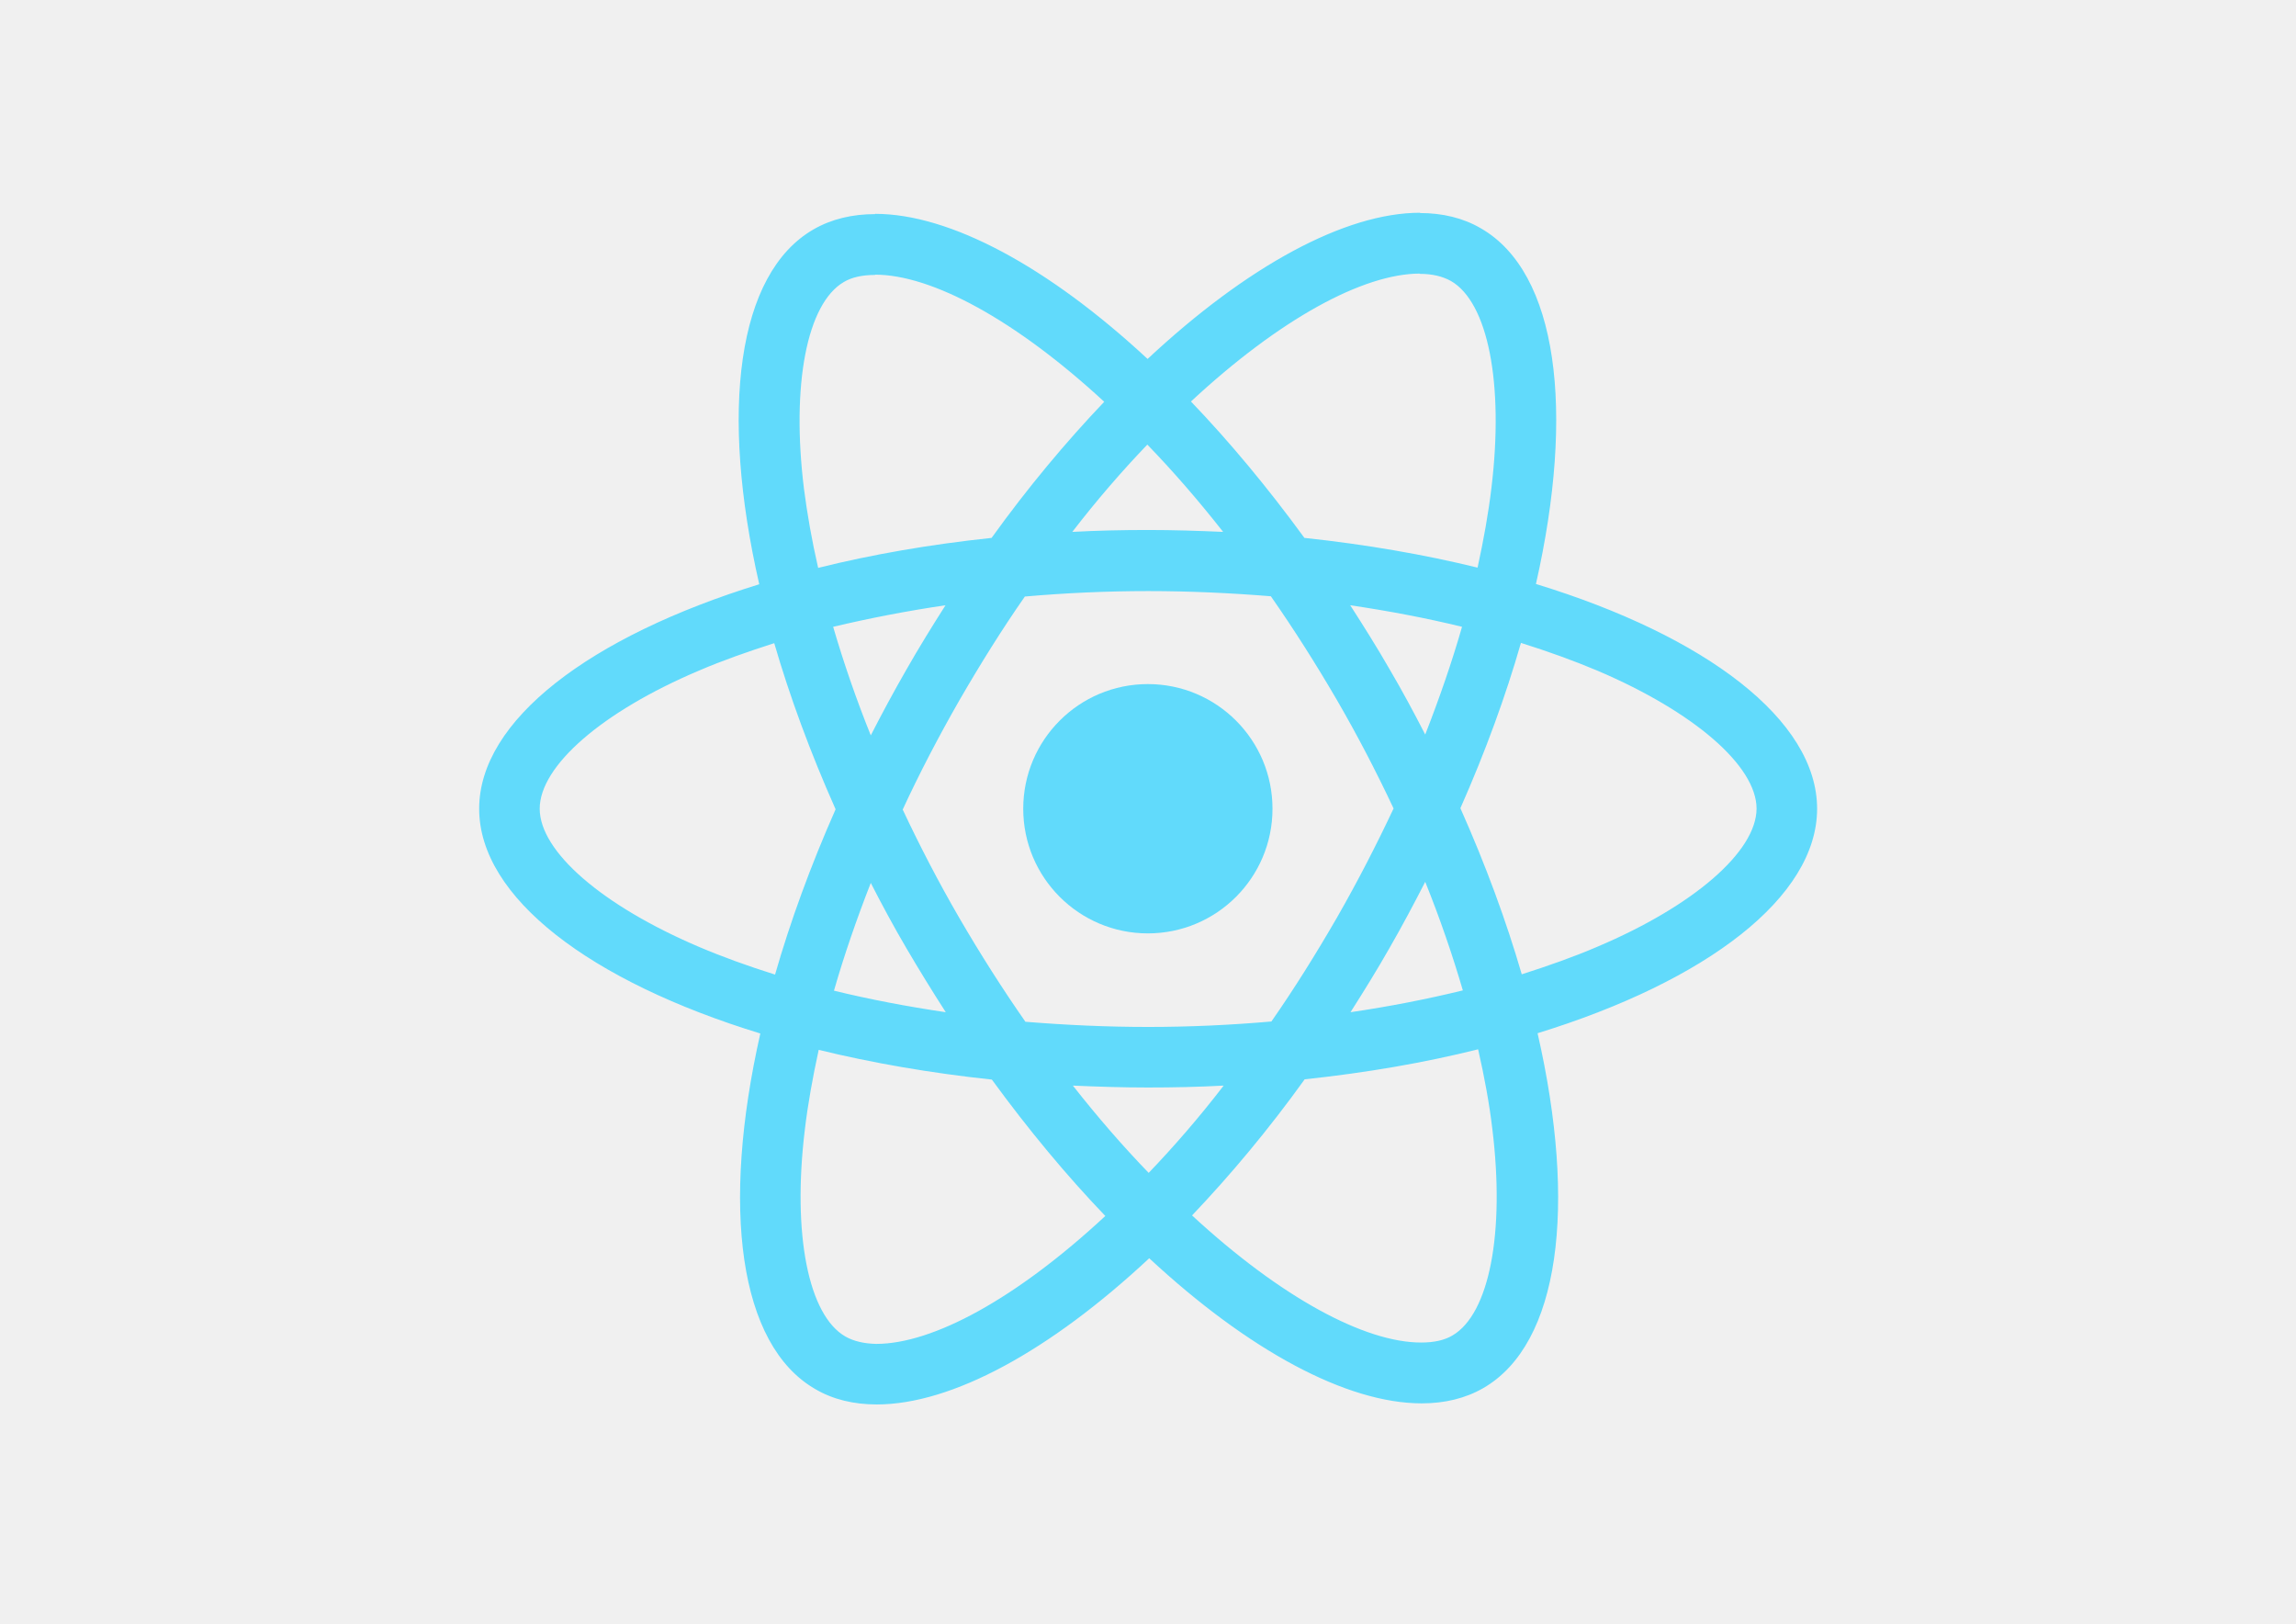
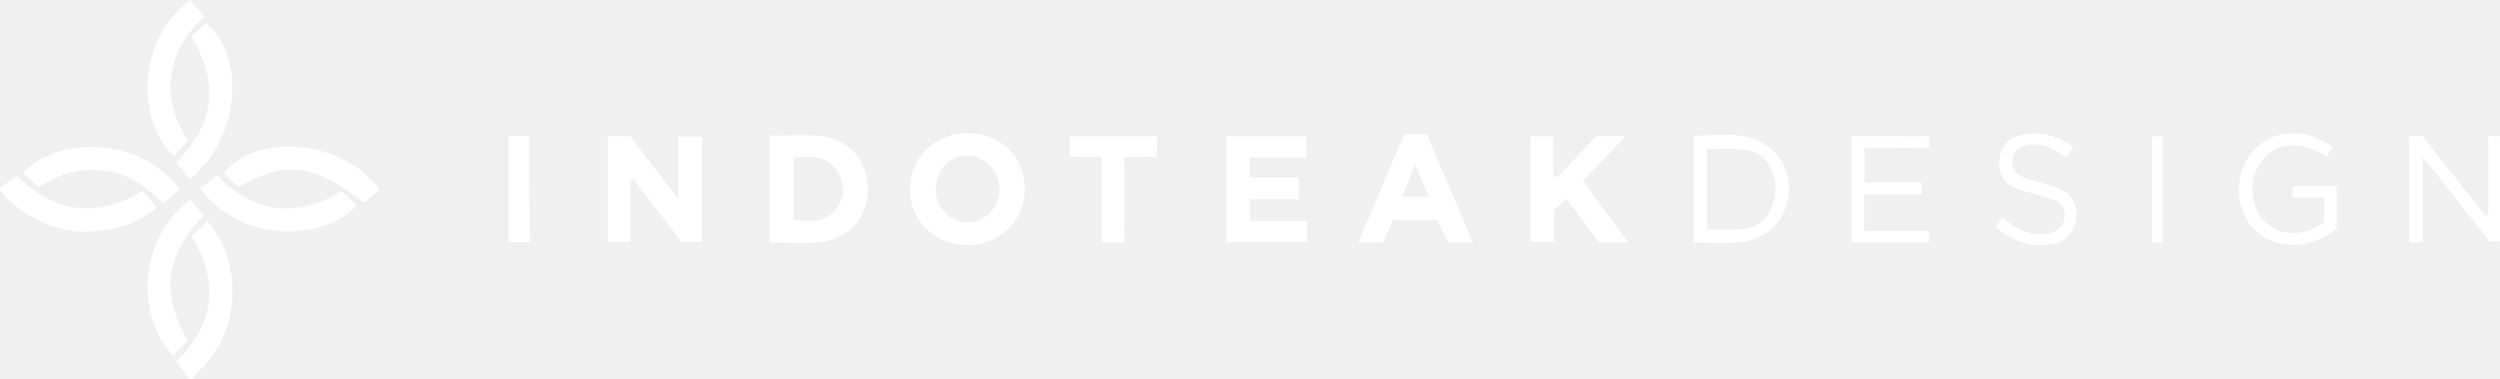
- <svg xmlns="http://www.w3.org/2000/svg" viewBox="0 0 841.9 595.3">
-   <g fill="#61DAFB">
-     <path d="M666.3 296.5c0-32.5-40.7-63.3-103.1-82.4 14.4-63.6 8-114.2-20.2-130.4-6.5-3.8-14.1-5.6-22.4-5.6v22.3c4.6 0 8.3.9 11.4 2.6 13.6 7.8 19.5 37.5 14.9 75.7-1.1 9.4-2.9 19.3-5.1 29.4-19.6-4.8-41-8.5-63.5-10.9-13.5-18.5-27.5-35.3-41.6-50 32.6-30.3 63.2-46.9 84-46.9V78c-27.5 0-63.5 19.6-99.9 53.6-36.4-33.8-72.4-53.2-99.9-53.2v22.3c20.7 0 51.4 16.5 84 46.6-14 14.7-28 31.4-41.3 49.9-22.6 2.4-44 6.1-63.6 11-2.3-10-4-19.7-5.2-29-4.7-38.2 1.1-67.9 14.6-75.8 3-1.8 6.9-2.6 11.5-2.6V78.5c-8.4 0-16 1.8-22.6 5.6-28.1 16.2-34.4 66.7-19.9 130.1-62.2 19.2-102.7 49.9-102.7 82.3 0 32.5 40.7 63.3 103.1 82.4-14.4 63.6-8 114.2 20.2 130.4 6.5 3.8 14.1 5.6 22.5 5.6 27.5 0 63.5-19.6 99.9-53.6 36.4 33.8 72.4 53.2 99.9 53.2 8.4 0 16-1.8 22.6-5.6 28.1-16.2 34.4-66.7 19.9-130.1 62-19.1 102.5-49.9 102.5-82.3zm-130.2-66.7c-3.7 12.9-8.3 26.2-13.5 39.5-4.1-8-8.4-16-13.1-24-4.6-8-9.5-15.8-14.4-23.4 14.2 2.1 27.9 4.7 41 7.9zm-45.8 106.5c-7.8 13.5-15.8 26.3-24.1 38.2-14.9 1.3-30 2-45.2 2-15.1 0-30.2-.7-45-1.9-8.3-11.9-16.4-24.6-24.2-38-7.6-13.1-14.5-26.4-20.8-39.8 6.2-13.4 13.2-26.8 20.7-39.9 7.8-13.5 15.8-26.3 24.1-38.2 14.9-1.3 30-2 45.2-2 15.1 0 30.2.7 45 1.9 8.3 11.9 16.4 24.6 24.2 38 7.6 13.1 14.5 26.4 20.8 39.8-6.3 13.4-13.2 26.8-20.7 39.9zm32.3-13c5.4 13.4 10 26.8 13.8 39.8-13.1 3.2-26.9 5.9-41.2 8 4.9-7.7 9.8-15.6 14.4-23.7 4.6-8 8.9-16.1 13-24.1zM421.2 430c-9.3-9.6-18.6-20.3-27.8-32 9 .4 18.2.7 27.5.7 9.4 0 18.7-.2 27.8-.7-9 11.7-18.3 22.4-27.5 32zm-74.4-58.9c-14.2-2.1-27.9-4.7-41-7.9 3.7-12.9 8.3-26.2 13.5-39.5 4.1 8 8.4 16 13.1 24 4.7 8 9.5 15.8 14.4 23.4zM420.7 163c9.3 9.6 18.6 20.3 27.8 32-9-.4-18.2-.7-27.5-.7-9.4 0-18.7.2-27.8.7 9-11.7 18.3-22.4 27.5-32zm-74 58.9c-4.9 7.7-9.8 15.6-14.4 23.7-4.6 8-8.9 16-13 24-5.4-13.4-10-26.8-13.8-39.8 13.1-3.1 26.9-5.8 41.2-7.9zm-90.5 125.2c-35.4-15.1-58.3-34.9-58.3-50.6 0-15.7 22.9-35.6 58.3-50.6 8.6-3.7 18-7 27.7-10.1 5.7 19.6 13.2 40 22.5 60.9-9.2 20.8-16.6 41.1-22.2 60.6-9.9-3.1-19.3-6.5-28-10.2zM310 490c-13.6-7.8-19.5-37.5-14.9-75.7 1.1-9.4 2.9-19.3 5.1-29.4 19.6 4.8 41 8.5 63.5 10.9 13.5 18.5 27.5 35.3 41.6 50-32.6 30.3-63.2 46.9-84 46.9-4.5-.1-8.3-1-11.3-2.7zm237.2-76.2c4.7 38.2-1.1 67.9-14.6 75.8-3 1.8-6.9 2.6-11.5 2.6-20.7 0-51.4-16.5-84-46.6 14-14.7 28-31.4 41.3-49.9 22.6-2.4 44-6.1 63.6-11 2.3 10.1 4.1 19.8 5.2 29.1zm38.5-66.7c-8.6 3.7-18 7-27.7 10.1-5.7-19.6-13.2-40-22.5-60.9 9.2-20.8 16.6-41.1 22.2-60.6 9.9 3.1 19.3 6.5 28.1 10.2 35.4 15.1 58.3 34.9 58.3 50.6-.1 15.7-23 35.6-58.4 50.6zM320.8 78.4z" />
-     <circle cx="420.9" cy="296.5" r="45.7" />
-     <path d="M520.5 78.1z" />
-   </g>
+ <svg xmlns="http://www.w3.org/2000/svg" id="a" viewBox="0 0 765.92 115.96">
+   <defs>
+     <style>.b{fill:#fff;}</style>
+   </defs>
+   <path class="b" d="m.01,57.46l5.21-3.63c12.17,12.23,25.38,12.58,38.55,4.65,1.29,1.48,2.67,3.07,4.33,4.98-2.9,2.83-6.47,4.58-10.21,5.71-12.94,3.9-24.61,1.54-34.73-7.56-1.1-.99-2.11-2.1-3.16-3.15v-.99l.01-.01Z" />
+   <path class="b" d="m57.94,115.96c-1.29-1.69-2.58-3.38-3.94-5.16,11.7-11.45,13.28-24.13,4.77-38.37l4.77-4.74c4.51,5.32,6.76,11.02,7.44,17.32,1.21,11.32-2.12,21.1-10.43,29.1-.59.56-1.07,1.23-1.61,1.85,0,0-1,0-1,0Z" />
+   <path class="b" d="m186.19,41.73h6.86c4.58,5.97,9.28,12.09,14.73,19.19v-19.07h7.35v32.27h-6.31c-4.81-6.26-9.8-12.74-14.79-19.23l-.88.23v19.03h-6.95v-32.42h-.01Z" />
+   <path class="b" d="m313.95,58.19c-.13,9.65-7.89,17.06-17.73,16.92-10.17-.14-17.7-7.79-17.45-17.71.23-9.55,8.15-16.81,18.08-16.59,10.12.23,17.24,7.47,17.11,17.38h-.01Zm-27.26-.08c.1,5.7,4.64,10.21,10.09,10.02,5.25-.18,9.45-4.71,9.45-10.19,0-5.65-4.49-10.3-9.92-10.29-5.47,0-9.72,4.63-9.62,10.46Z" />
+   <path class="b" d="m235.7,41.57c5.46,0,10.6-.37,15.67.08,8.54.76,14.44,7.55,14.5,16,.05,8.84-5.65,15.64-14.49,16.52-5.06.5-10.21.09-15.67.09v-32.69h-.01Zm7.38,25.83c5.12.29,10.08,1.08,13.31-3.71,2.41-3.57,2.44-7.61.16-11.21-3.16-5-8.23-4.57-13.47-4.14v19.06Z" />
+   <path class="b" d="m400.27,41.79v6.42c-5.87,0-11.41.13-17.35.13v6h15.07v6.68h-14.97v6.73h17.38v6.45h-24.73v-32.41h24.6Z" />
+   <path class="b" d="m477.07,54.35c3.94-4.18,7.89-8.35,11.9-12.6h9.05c-4.62,4.87-8.68,9.14-13.04,13.73,4.52,6.12,9,12.17,13.85,18.74h-9.01c-3.09-4.16-6.32-8.52-9.86-13.3-1.38,1.2-2.55,2.22-3.85,3.35v9.79h-7.24v-32.29h6.99v12.03l1.22.55h-.01Z" />
+   <path class="b" d="m430.17,41.24h7.03c4.65,10.9,9.27,21.75,14.06,33h-7.66c-1.06-2.25-2.11-4.46-3.24-6.84h-13.51c-1.06,2.25-2.1,4.45-3.22,6.82h-7.49l14.03-32.97v-.01Zm3.41,9.2c-1.57,3.83-2.71,6.61-4.02,9.78h8.12c-1.32-3.13-2.48-5.9-4.11-9.78h.01Z" />
+   <path class="b" d="m518.84,74.28v-32.63c5.97-.1,11.87-1.04,17.65.67,7.67,2.27,12.23,9.21,11.52,16.99-.72,7.95-6.61,14.13-14.78,14.89-4.59.43-9.25.08-14.39.08Zm4.1-3.99c4.21,0,8.23.29,12.03-.21,5.38-.71,8.83-6.26,9-11.82.16-5.26-2.79-11.14-7.92-12.1-4.4-.83-8.62-.45-13.11-.45v24.59l-0-.01Z" />
+   <path class="b" d="m742.25,74.17c-1.48.07-3.21.12-4.1.16v-32.6c1.08,0,2.8-.06,4-.06,6.48,8.18,12.91,16.3,19.34,24.43l.86-.25v-24.13h3.57v32.18h-3.29s-1-1.36-1.49-1.98c-5.53-7.01-11.07-14.01-16.62-21-.49-.62-1.02-1.21-2.29-2.71v25.98l.02-.02Z" />
+   <path class="b" d="m712.04,68.06v-7.55h-9.72c0-1.03.03-2.32.03-3.46h13.54v12.91c-7.98,6.71-18.95,6.81-25.31.28-6.05-6.21-6.2-17.43-.32-24,6.09-6.81,16.39-7.34,24.46-1.04l-2,2.78c-4.35-2.6-8.71-4.53-13.72-2.95-2.79.88-4.99,2.54-6.6,4.99-3.73,5.68-2.93,13.83,1.82,18.2,4.67,4.3,11.81,4.27,17.83-.14l-.01-.02Z" />
+   <path class="b" d="m344.47,74.24h-6.95v-26.17c-3.57,0-6.45,0-9.83-.03v-6.27h26.77v6.32c-3.1-.01-6.47.04-10.04.04,0,4.6.03,9.11.04,13.4-.08,4.2.02,8.55.02,12.71h-.01Z" />
+   <path class="b" d="m591.01,70.84v3.38h-23.71c0-8.5-.12-24.54-.12-32.48h12.26c3.92,0,7.41.08,11.57,0v3.58c-6.34,0-13.14-.1-19.78-.1v10.72h17.58v3.57h-17.65v11.31h19.86l-.01.02Z" />
+   <path class="b" d="m11.81,57.45l-4.68-4.43c8.96-10.44,34.71-12.5,47.97,5l-5.11,4.3c-5.03-5.2-10.74-9.2-18.19-10.04-7.25-.82-13.81.88-19.99,5.16v.01Z" />
+   <path class="b" d="m61.32,57.73c1.81-1.43,3.36-2.65,5.1-4.02,11.27,11.45,23.84,13.37,38.26,4.93l4.63,4.31c-9.66,10.65-35.32,12.12-47.98-5.22h-.01Z" />
+   <path class="b" d="m57.65,43.17l-4.36,4.55c-10.23-8.54-12.94-34.03,4.93-47.72l4.39,5.09c-5.48,5.02-9.17,10.87-10.13,18.2-.95,7.25,1.18,13.66,5.18,19.87l-.01.01Z" />
+   <path class="b" d="m116.29,58.19l-4.82,3.89c-15.62-12.02-23.76-13.05-38.32-4.82-.82-.66-1.76-1.33-2.58-2.1-.71-.67-1.3-1.46-1.93-2.18,10.12-12.75,37.19-9.93,47.64,5.21h.01Z" />
+   <path class="b" d="m58.46,61.14l3.97,5.01c-11.45,11.33-13.47,23.85-4.92,38.09l-4.45,4.8c-12.44-13.34-9.62-37.56,5.4-47.9Z" />
+   <path class="b" d="m58.66,11.16l4.44-4.18c12.63,10.81,10.15,35.9-4.97,47.89l-4.19-5.16c11.72-11.46,13.35-24.03,4.72-38.55Z" />
+   <path class="b" d="m635.24,44.96c-.97,1.2-1.73,2.54-2.29,3.23-8.05-6.22-16.33-4.67-16.49,1.34-.07,2.64,1.62,4.17,4.01,5.01,1.56.55,3.18.94,4.77,1.43,1.75.53,3.55.94,5.22,1.65,4.11,1.73,5.92,4.49,5.72,8.37-.21,3.9-2.64,7.69-6.72,8.72-6.98,1.4-12.62-.71-18.21-5.18.88-.98,1.95-2.39,2.35-2.83,2.68,2.22,4.96,3.76,8.07,4.56,2.61.67,6.06.91,8.73-.99,3.16-2.25,2.92-7.68-.84-8.92-2.02-.66-4.09-1.28-6.15-1.89s-4.02-1.06-6.01-1.87c-3.28-1.33-4.91-3.97-4.9-7.39.02-3.8,1.76-7.35,5.45-8.47,6.04-1.84,11.64-.62,17.3,3.23h-.01Z" />
+   <path class="b" d="m155.79,41.67h6.21c0,4.1.3,32.5.3,32.5h-6.51v-32.5h-0Z" />
+   <path class="b" d="m662.59,74.26h-3.25v-32.35l3.25-.29v32.65-.01Z" />
</svg>
